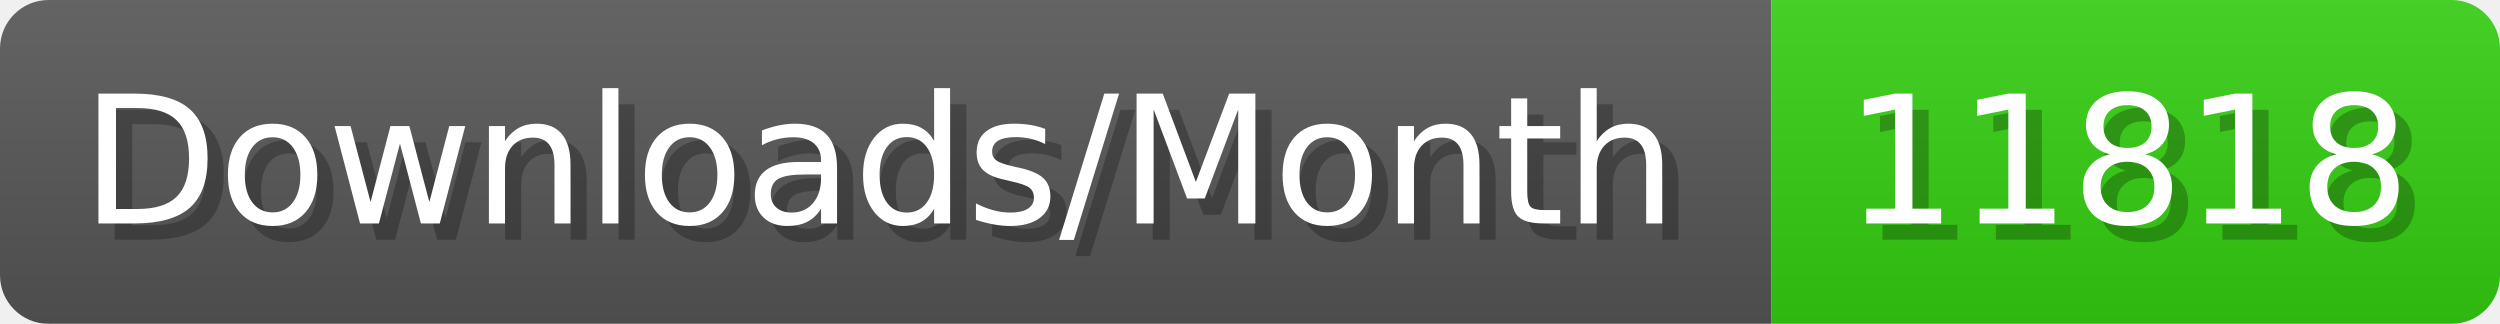
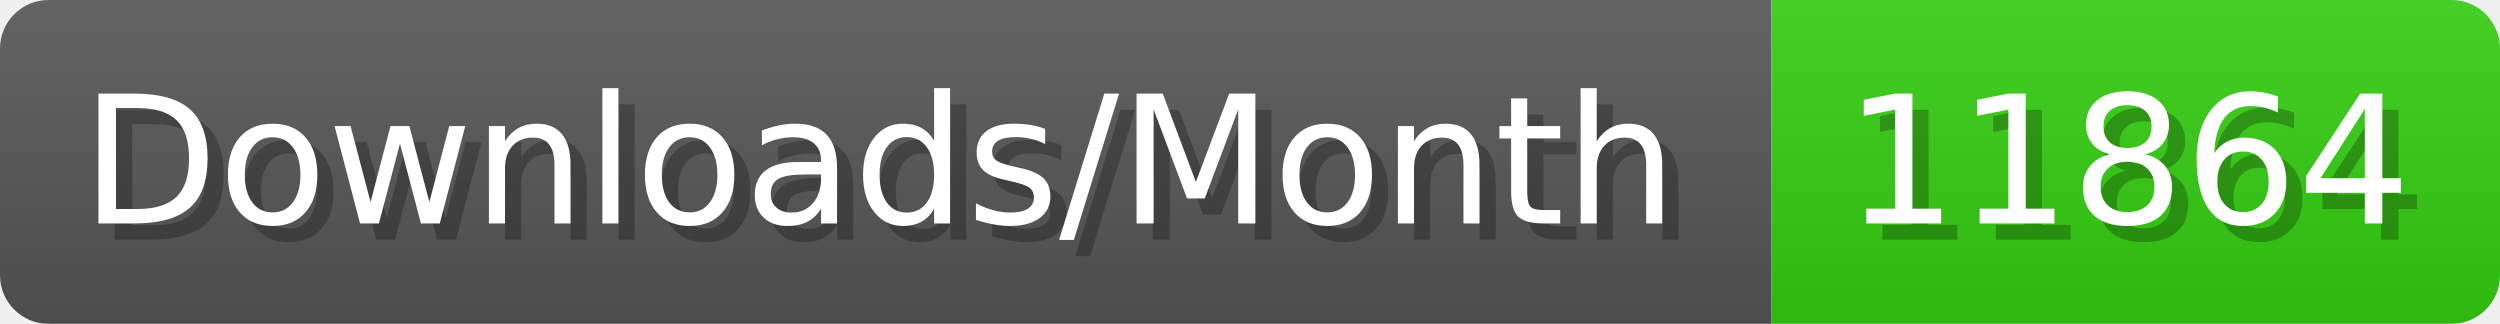
- <svg xmlns="http://www.w3.org/2000/svg" width="154.4" height="20" viewBox="0 0 1544 200" role="img" aria-label="Downloads/Month: 11818">
+ <svg xmlns="http://www.w3.org/2000/svg" width="154.4" height="20" viewBox="0 0 1544 200" role="img" aria-label="Downloads/Month: 11864">
  <linearGradient id="YlXUI" x2="0" y2="100%">
    <stop offset="0" stop-opacity=".1" stop-color="#EEE" />
    <stop offset="1" stop-opacity=".1" />
  </linearGradient>
  <mask id="JHhop">
    <rect width="1544" height="200" rx="30" fill="#FFF" />
  </mask>
  <g mask="url(#JHhop)">
    <rect width="1094" height="200" fill="#555" />
    <rect width="450" height="200" fill="#3C1" x="1094" />
    <rect width="1544" height="200" fill="url(#YlXUI)" />
  </g>
  <g aria-hidden="true" fill="#fff" text-anchor="start" font-family="Verdana,DejaVu Sans,sans-serif" font-size="110">
    <text x="60" y="148" textLength="994" fill="#000" opacity="0.25">Downloads/Month</text>
    <text x="50" y="138" textLength="994">Downloads/Month</text>
-     <text x="1149" y="148" textLength="350" fill="#000" opacity="0.25">11818</text>
-     <text x="1139" y="138" textLength="350">11818</text>
+     <text x="1149" y="148" textLength="350" fill="#000" opacity="0.25">11864</text>
+     <text x="1139" y="138" textLength="350">11864</text>
  </g>
</svg>
